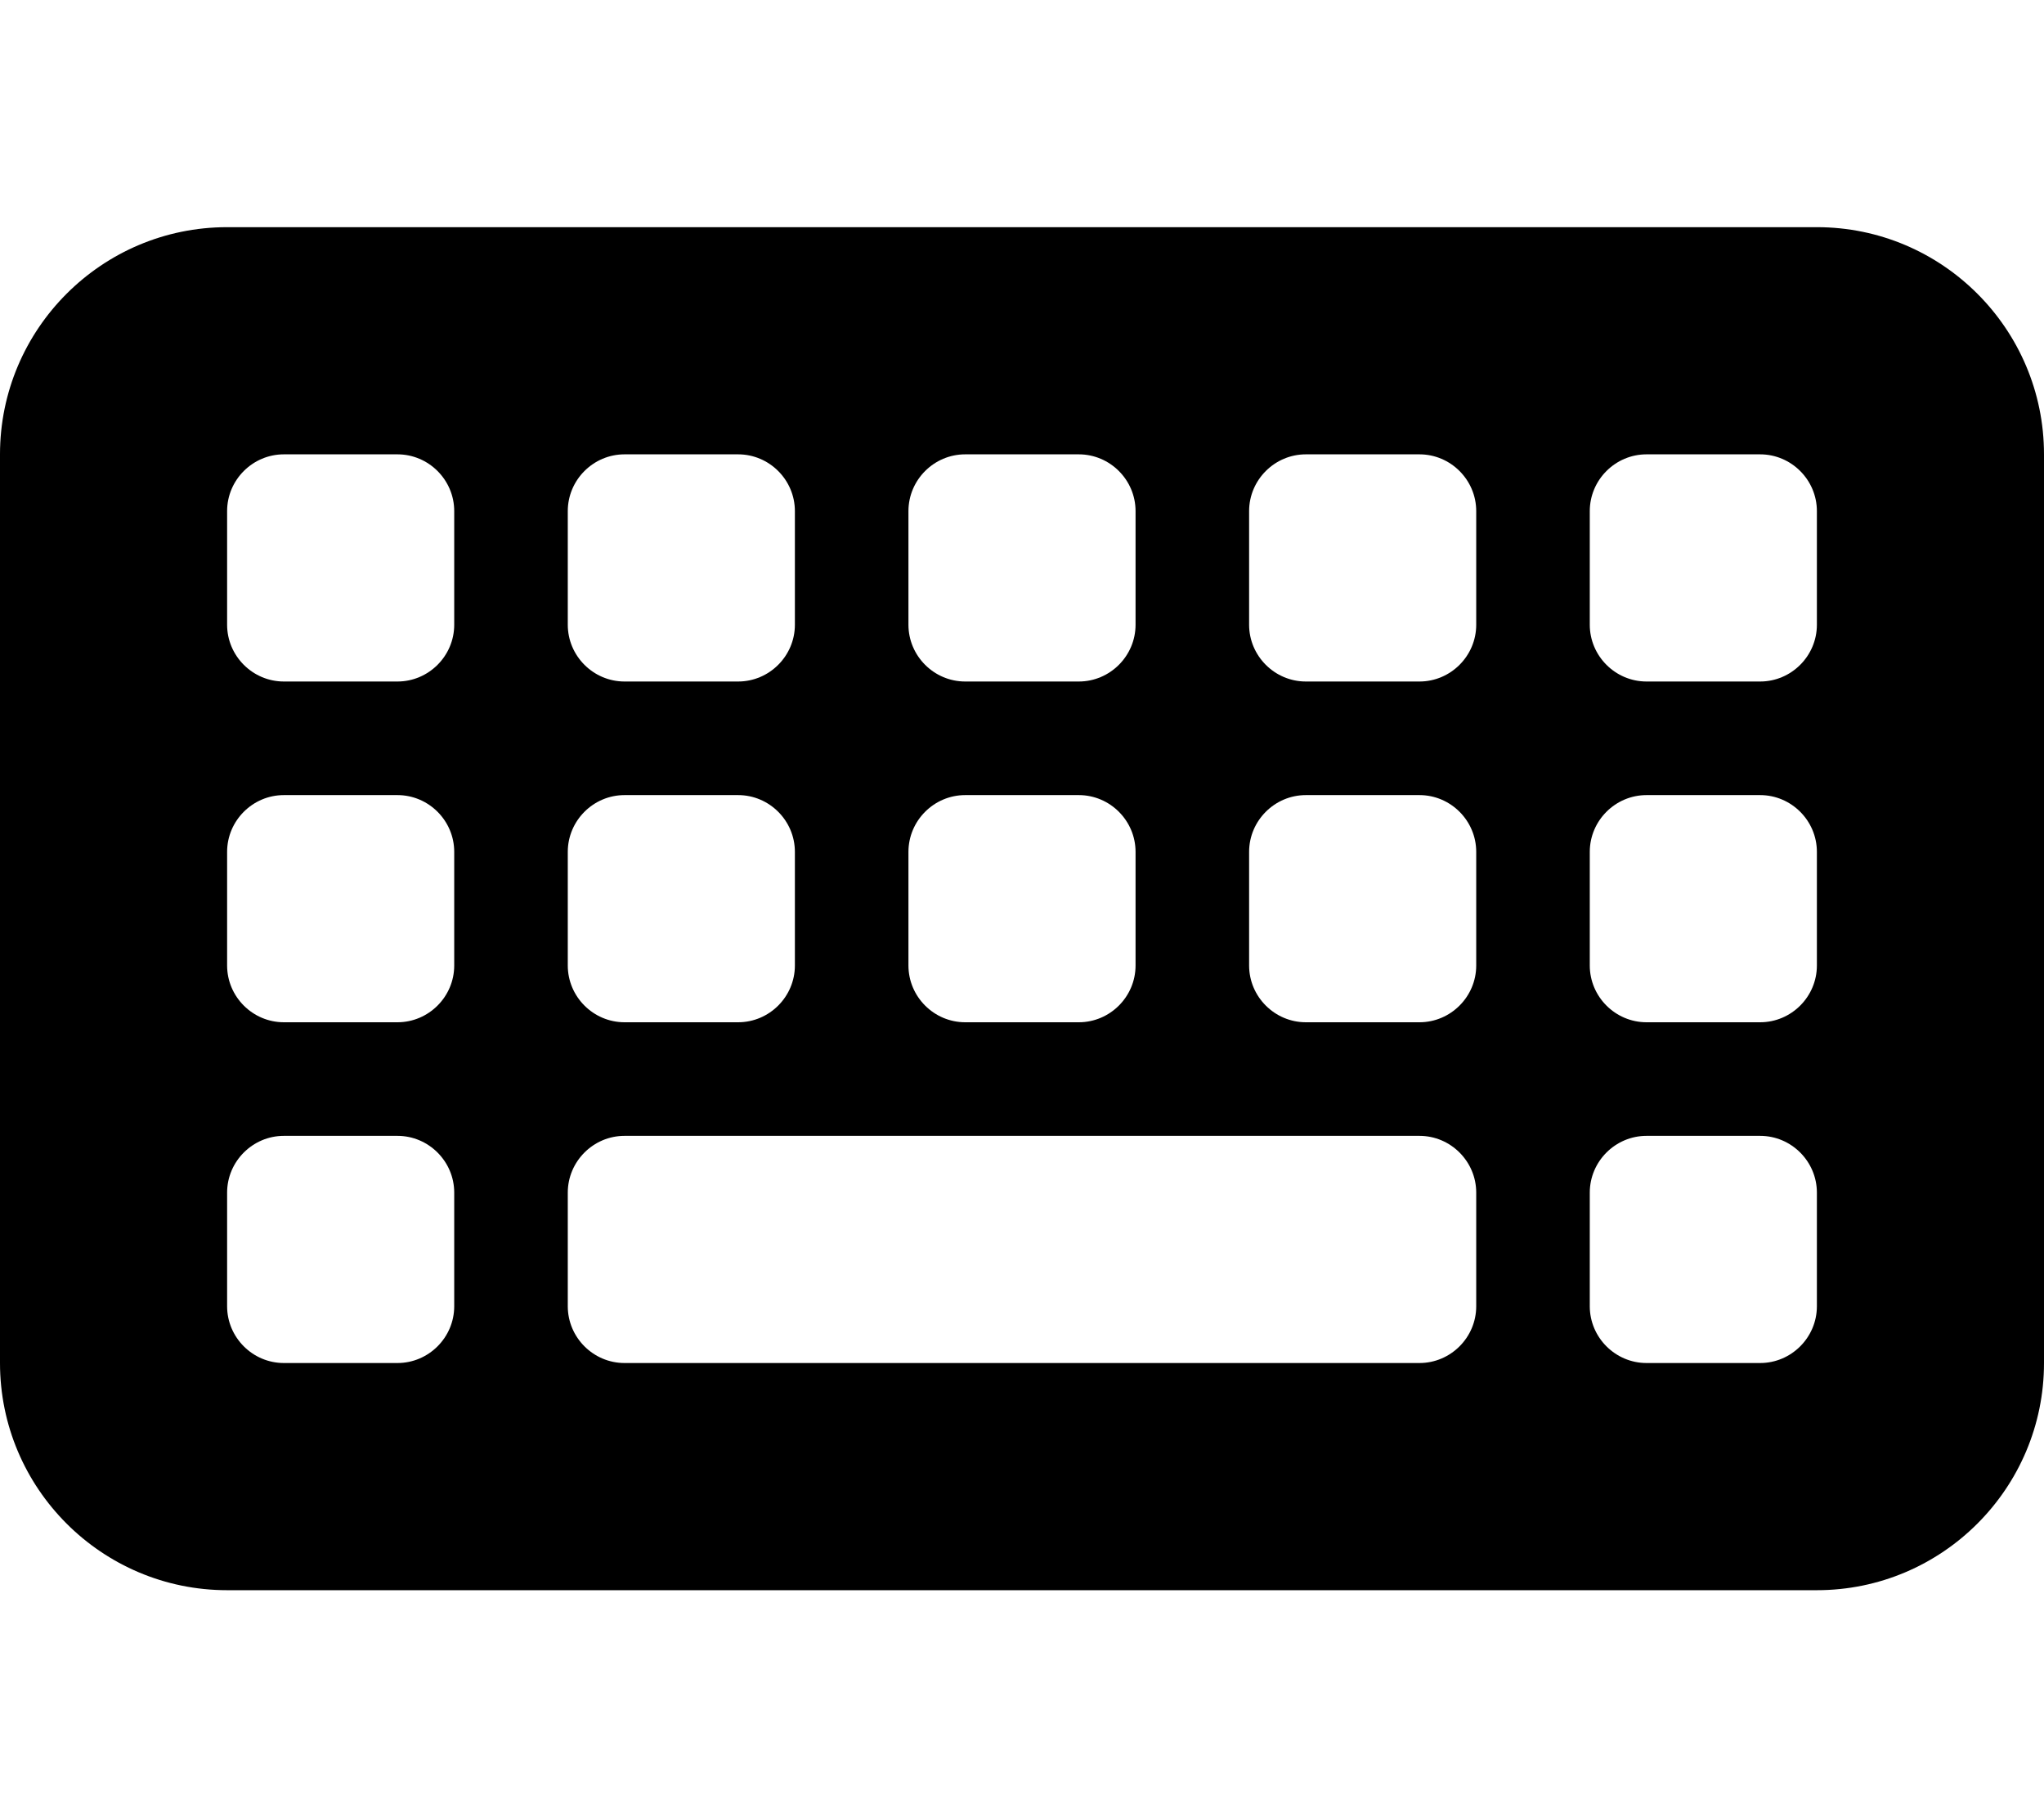
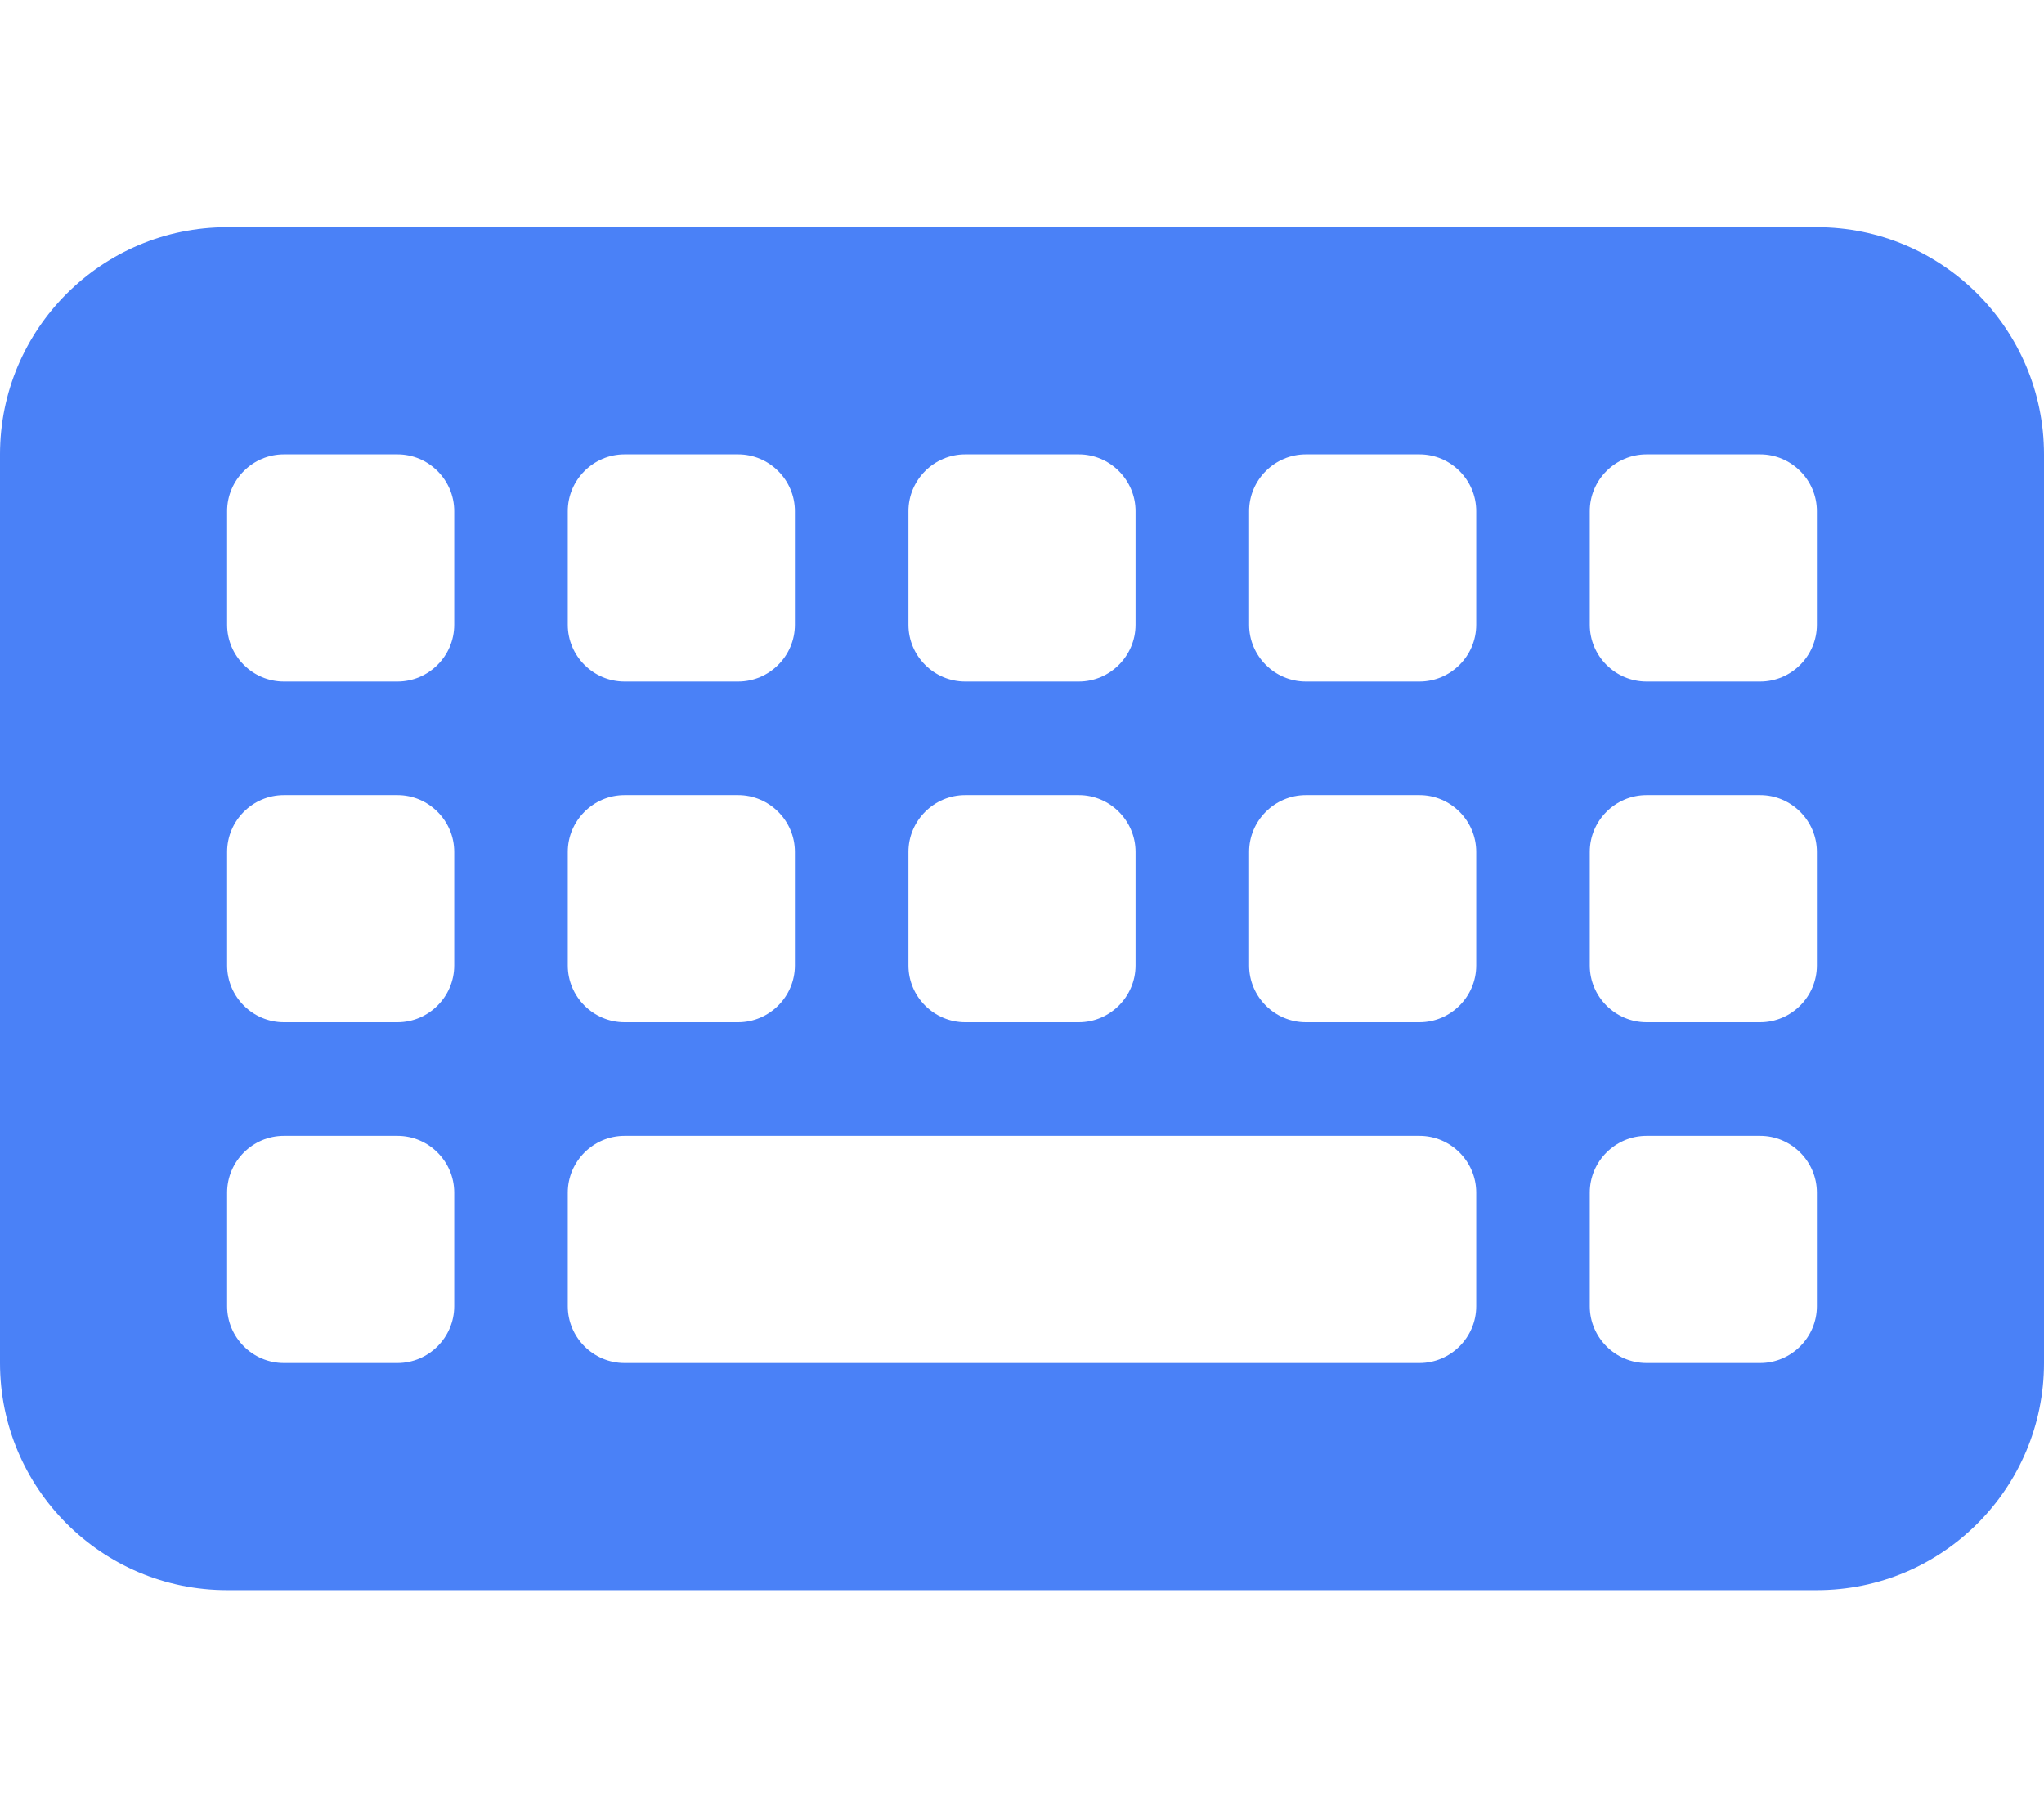
- <svg xmlns="http://www.w3.org/2000/svg" viewBox="0 0 576 512">
+ <svg xmlns="http://www.w3.org/2000/svg" fill="#4A81F7" viewBox="0 0 576 512">
  <path d="M64 64C28.7 64 0 92.7 0 128V384c0 35.3 28.7 64 64 64H512c35.3 0 64-28.7 64-64V128c0-35.3-28.7-64-64-64H64zm16 64h32c8.8 0 16 7.2 16 16v32c0 8.8-7.2 16-16 16H80c-8.8 0-16-7.2-16-16V144c0-8.8 7.2-16 16-16zM64 240c0-8.8 7.2-16 16-16h32c8.8 0 16 7.2 16 16v32c0 8.8-7.2 16-16 16H80c-8.8 0-16-7.2-16-16V240zm16 80h32c8.8 0 16 7.2 16 16v32c0 8.8-7.2 16-16 16H80c-8.8 0-16-7.2-16-16V336c0-8.8 7.2-16 16-16zm80-176c0-8.8 7.2-16 16-16h32c8.8 0 16 7.2 16 16v32c0 8.8-7.2 16-16 16H176c-8.8 0-16-7.2-16-16V144zm16 80h32c8.8 0 16 7.2 16 16v32c0 8.8-7.2 16-16 16H176c-8.8 0-16-7.2-16-16V240c0-8.8 7.2-16 16-16zM160 336c0-8.8 7.2-16 16-16H400c8.8 0 16 7.2 16 16v32c0 8.8-7.2 16-16 16H176c-8.8 0-16-7.2-16-16V336zM272 128h32c8.8 0 16 7.2 16 16v32c0 8.8-7.2 16-16 16H272c-8.8 0-16-7.2-16-16V144c0-8.8 7.2-16 16-16zM256 240c0-8.8 7.2-16 16-16h32c8.8 0 16 7.2 16 16v32c0 8.8-7.2 16-16 16H272c-8.8 0-16-7.2-16-16V240zM368 128h32c8.8 0 16 7.2 16 16v32c0 8.8-7.2 16-16 16H368c-8.8 0-16-7.2-16-16V144c0-8.8 7.2-16 16-16zM352 240c0-8.8 7.2-16 16-16h32c8.8 0 16 7.2 16 16v32c0 8.8-7.2 16-16 16H368c-8.8 0-16-7.2-16-16V240zM464 128h32c8.8 0 16 7.2 16 16v32c0 8.8-7.2 16-16 16H464c-8.8 0-16-7.2-16-16V144c0-8.8 7.2-16 16-16zM448 240c0-8.8 7.2-16 16-16h32c8.8 0 16 7.2 16 16v32c0 8.8-7.2 16-16 16H464c-8.8 0-16-7.2-16-16V240zm16 80h32c8.8 0 16 7.2 16 16v32c0 8.8-7.2 16-16 16H464c-8.8 0-16-7.2-16-16V336c0-8.8 7.2-16 16-16z" />
</svg>
